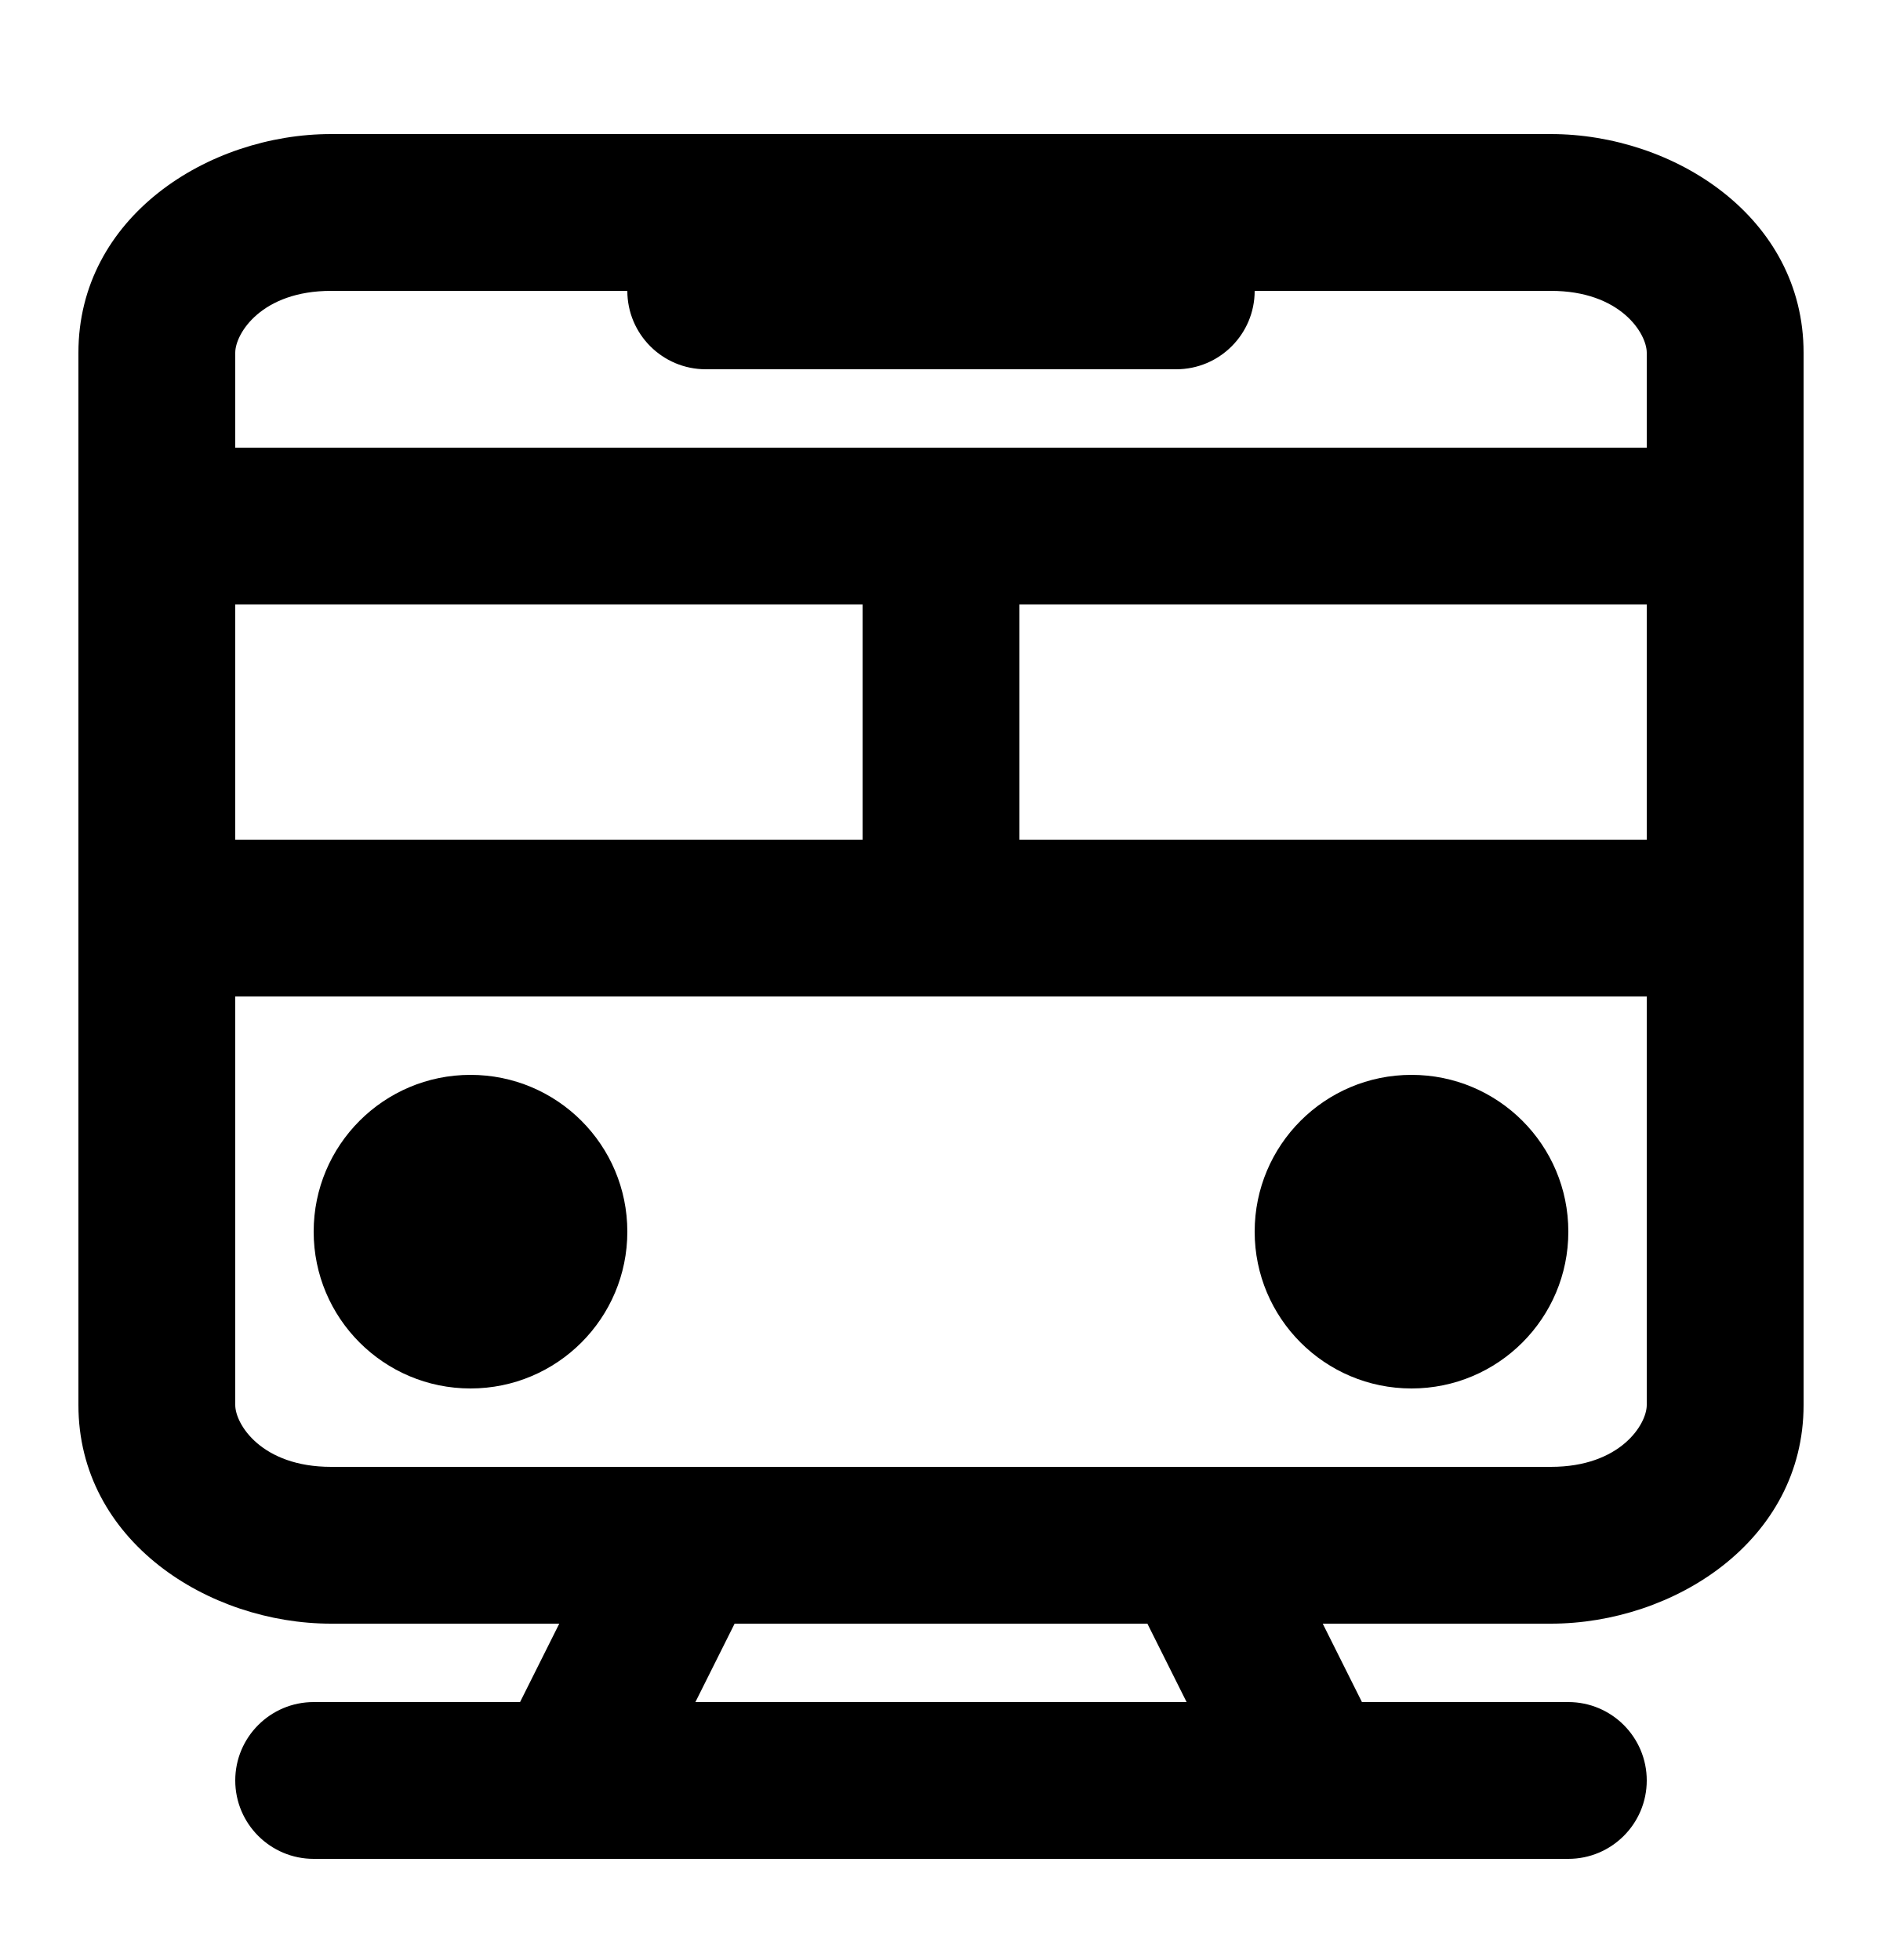
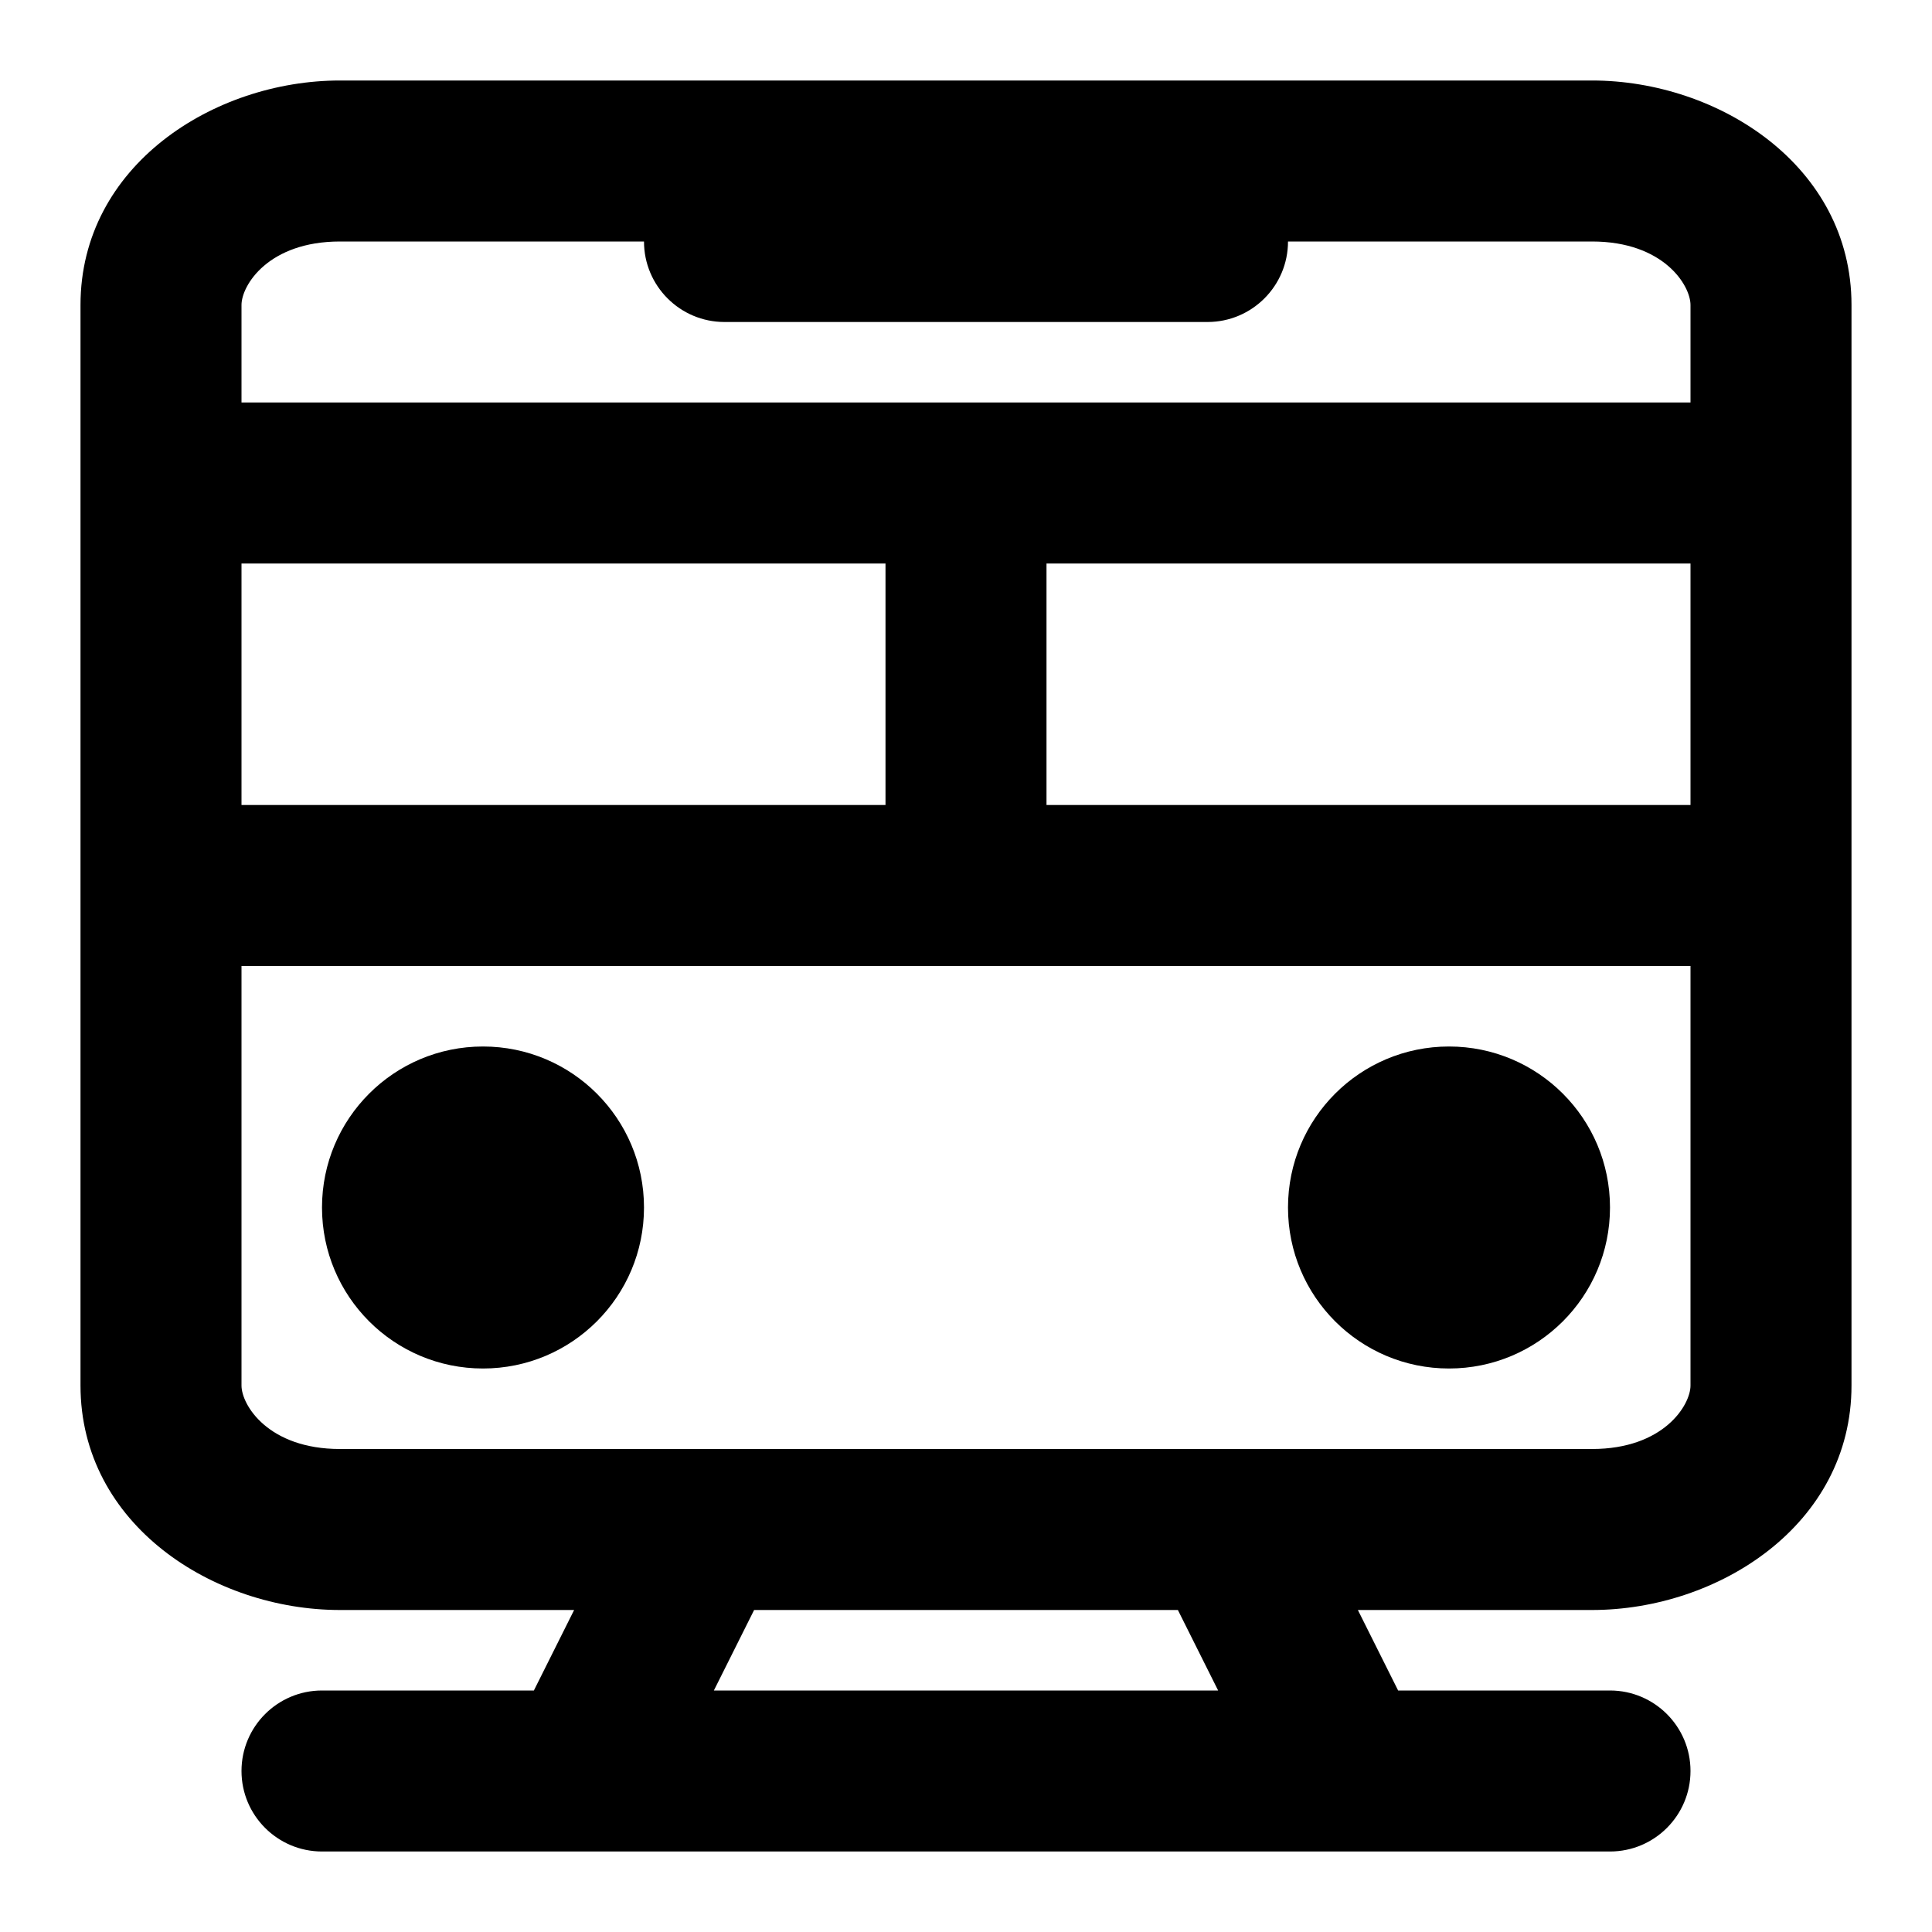
- <svg xmlns="http://www.w3.org/2000/svg" width="24" height="25" viewBox="0 0 24 25" fill="none">
-   <path d="M6 13.71C7.105 13.71 8 14.605 8 15.71C8 16.814 7.105 17.71 6 17.71C4.895 17.71 4 16.814 4 15.71C4 14.605 4.895 13.71 6 13.71Z" fill="#000" />
-   <path d="M18 13.71C19.105 13.71 20 14.605 20 15.71C20 16.814 19.105 17.71 18 17.71C16.895 17.71 16 16.814 16 15.71C16 14.605 16.895 13.71 18 13.71Z" fill="#000" />
-   <path fill-rule="evenodd" clip-rule="evenodd" d="M19.777 1.71C21.344 1.71 23 2.767 23 4.499V17.921C23 19.653 21.344 20.71 19.777 20.71H16.868L17.368 21.71H20C20.552 21.71 21 22.158 21 22.71C21 23.262 20.552 23.71 20 23.71H4C3.448 23.71 3 23.262 3 22.71C3 22.158 3.448 21.71 4 21.71H6.632L7.132 20.71H4.223C2.656 20.71 1 19.653 1 17.921V4.499C1 2.767 2.656 1.71 4.223 1.71H19.777ZM8.868 21.71H15.132L14.632 20.71H9.368L8.868 21.71ZM3 17.921C3 18.166 3.335 18.71 4.223 18.71H19.777C20.665 18.71 21 18.166 21 17.921V12.71H3V17.921ZM3 10.71H11V7.71H3V10.71ZM13 10.71H21V7.71H13V10.71ZM4.223 3.71C3.335 3.71 3 4.254 3 4.499V5.71H21V4.499C21 4.254 20.665 3.71 19.777 3.71H16C16 4.262 15.552 4.71 15 4.71H9C8.448 4.71 8 4.262 8 3.71H4.223Z" fill="#000" />
+ <svg xmlns="http://www.w3.org/2000/svg" width="24" height="24" viewBox="0 0 24 24" fill="none">
+   <path d="M6 13C7.105 13 8 13.895 8 15C8 16.105 7.105 17 6 17C4.895 17 4 16.105 4 15C4 13.895 4.895 13 6 13Z" fill="#000" />
+   <path d="M18 13C19.105 13 20 13.895 20 15C20 16.105 19.105 17 18 17C16.895 17 16 16.105 16 15C16 13.895 16.895 13 18 13Z" fill="#000" />
+   <path fill-rule="evenodd" clip-rule="evenodd" d="M19.777 1C21.344 1 23 2.057 23 3.789V17.211C23 18.943 21.344 20 19.777 20H16.868L17.368 21H20C20.552 21 21 21.448 21 22C21 22.552 20.552 23 20 23H4C3.448 23 3 22.552 3 22C3 21.448 3.448 21 4 21H6.632L7.132 20H4.223C2.656 20 1 18.943 1 17.211V3.789C1 2.057 2.656 1 4.223 1H19.777ZM8.868 21H15.132L14.632 20H9.368L8.868 21ZM3 17.211C3 17.456 3.335 18 4.223 18H19.777C20.665 18 21 17.456 21 17.211V12H3V17.211ZM3 10H11V7H3V10ZM13 10H21V7H13V10ZM4.223 3C3.335 3 3 3.544 3 3.789V5H21V3.789C21 3.544 20.665 3 19.777 3H16C16 3.552 15.552 4 15 4H9C8.448 4 8 3.552 8 3H4.223Z" fill="#000" />
</svg>
